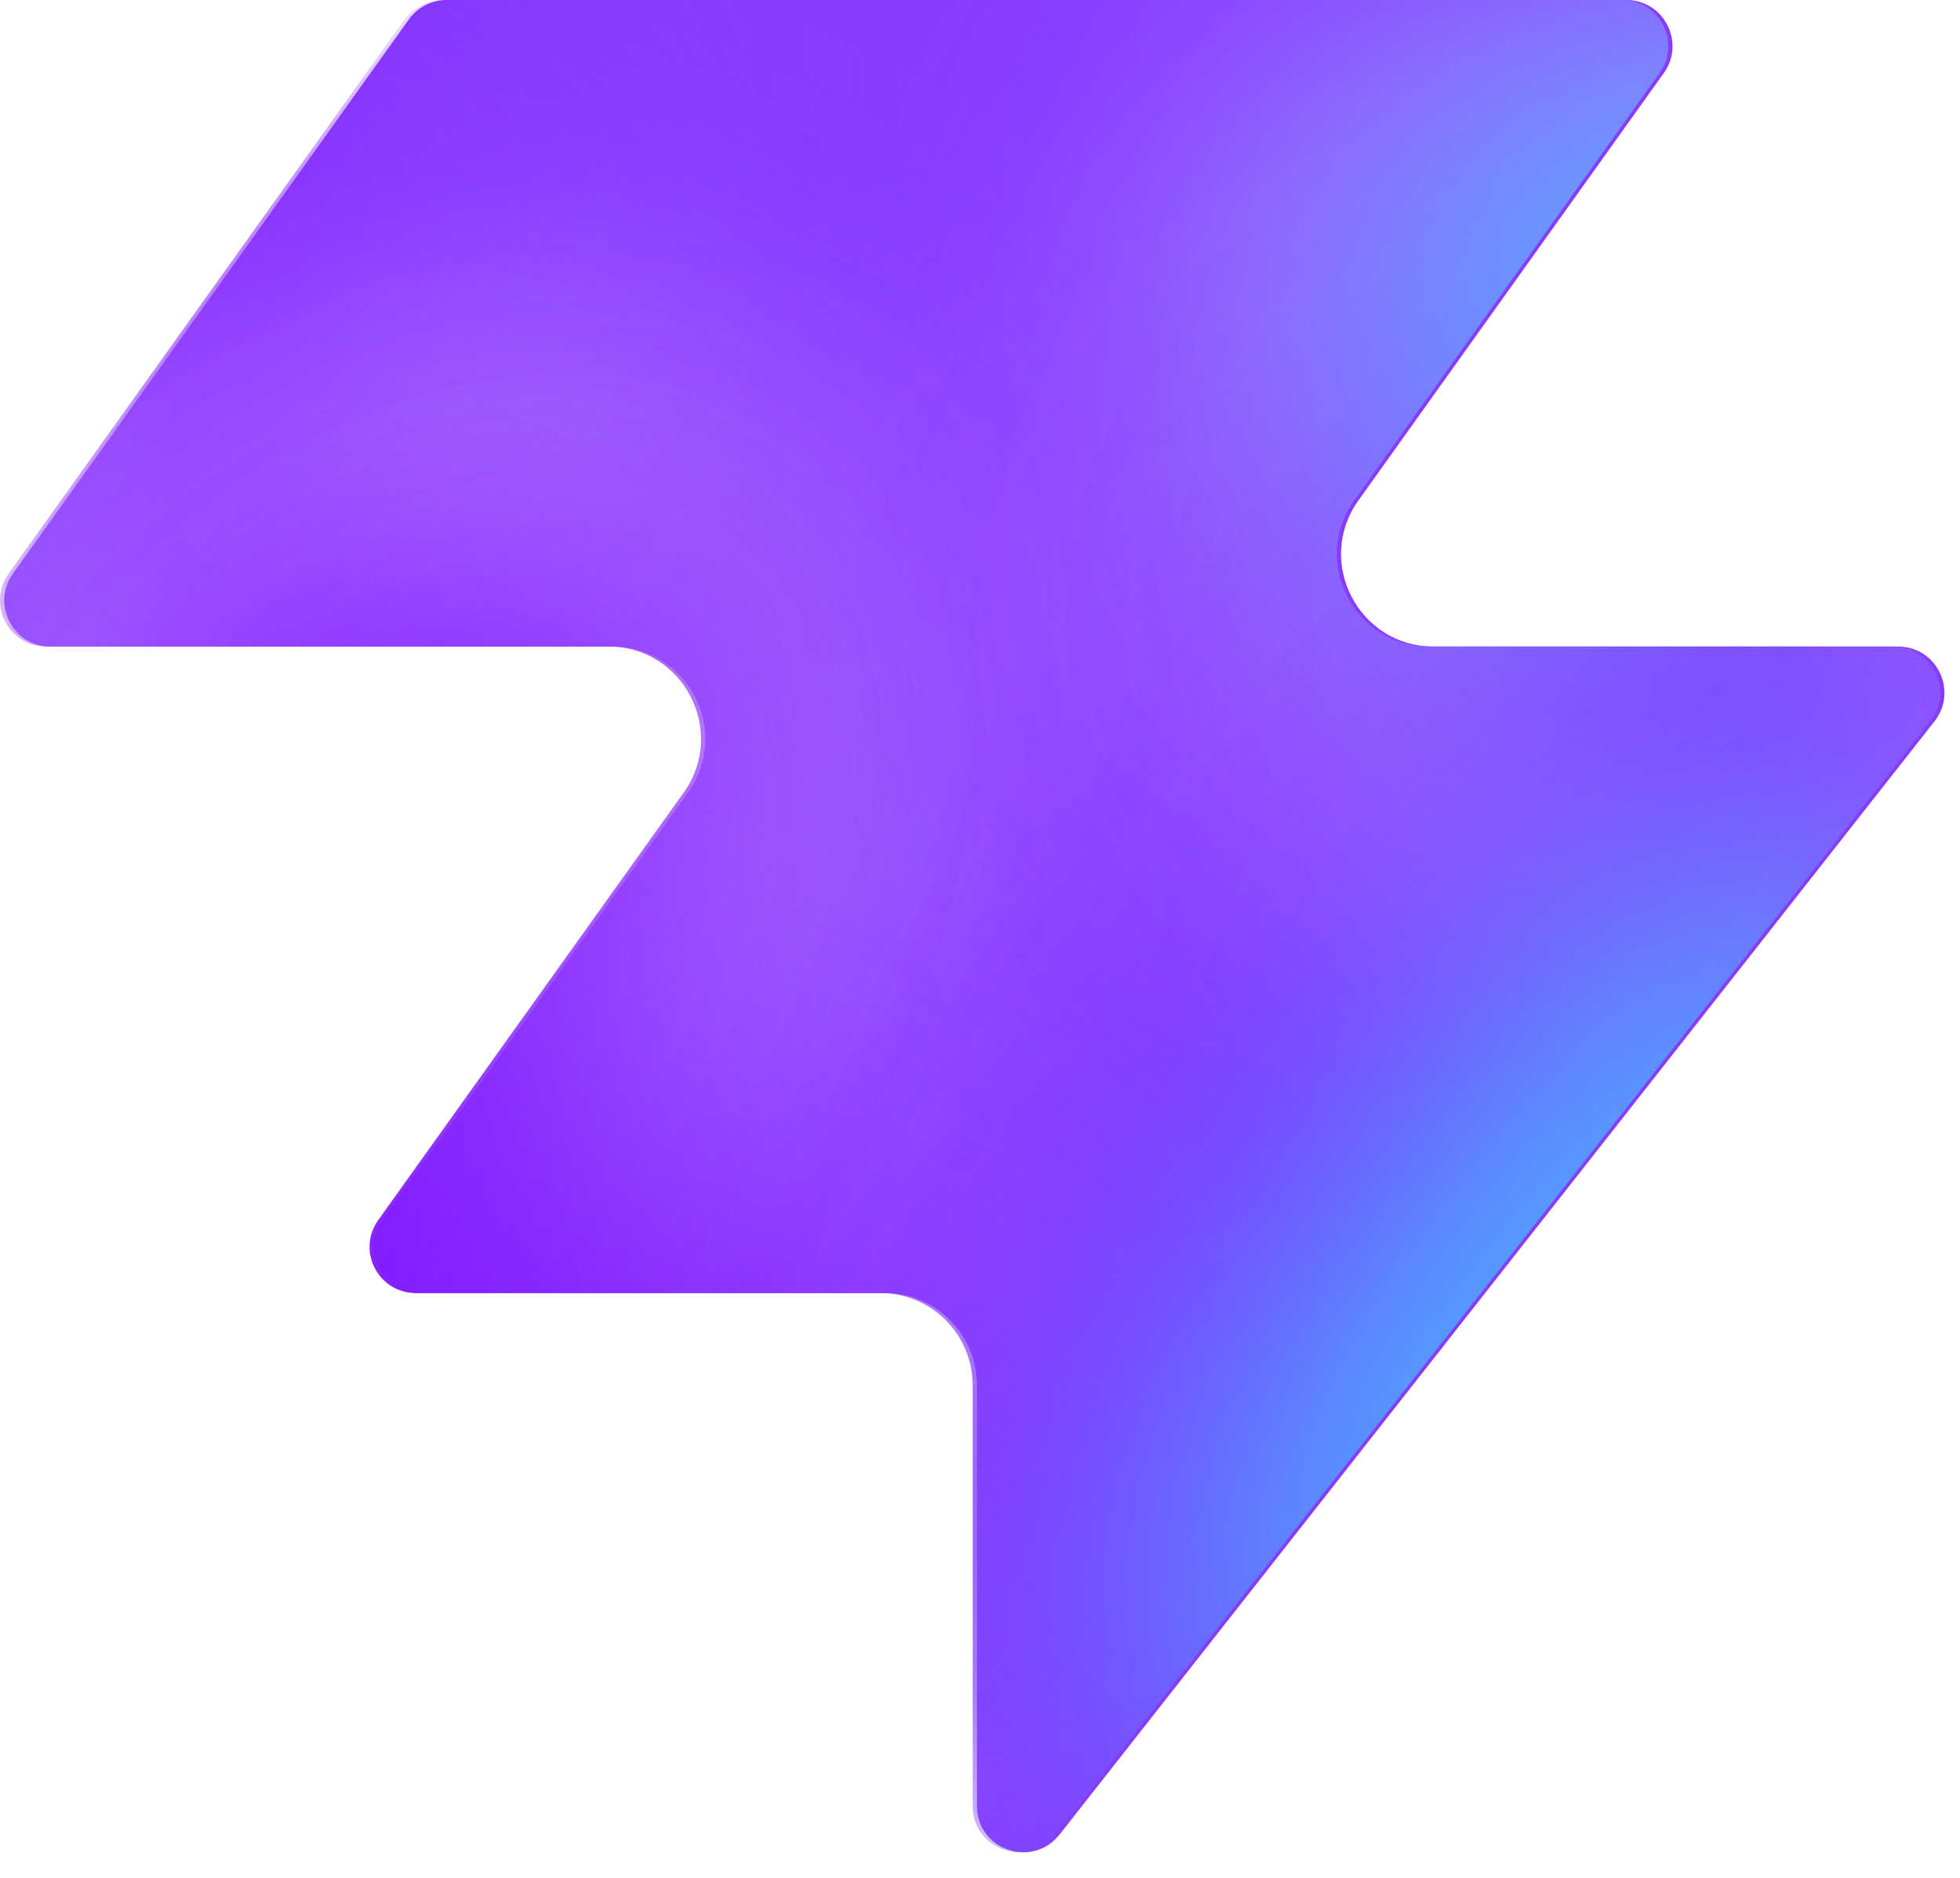
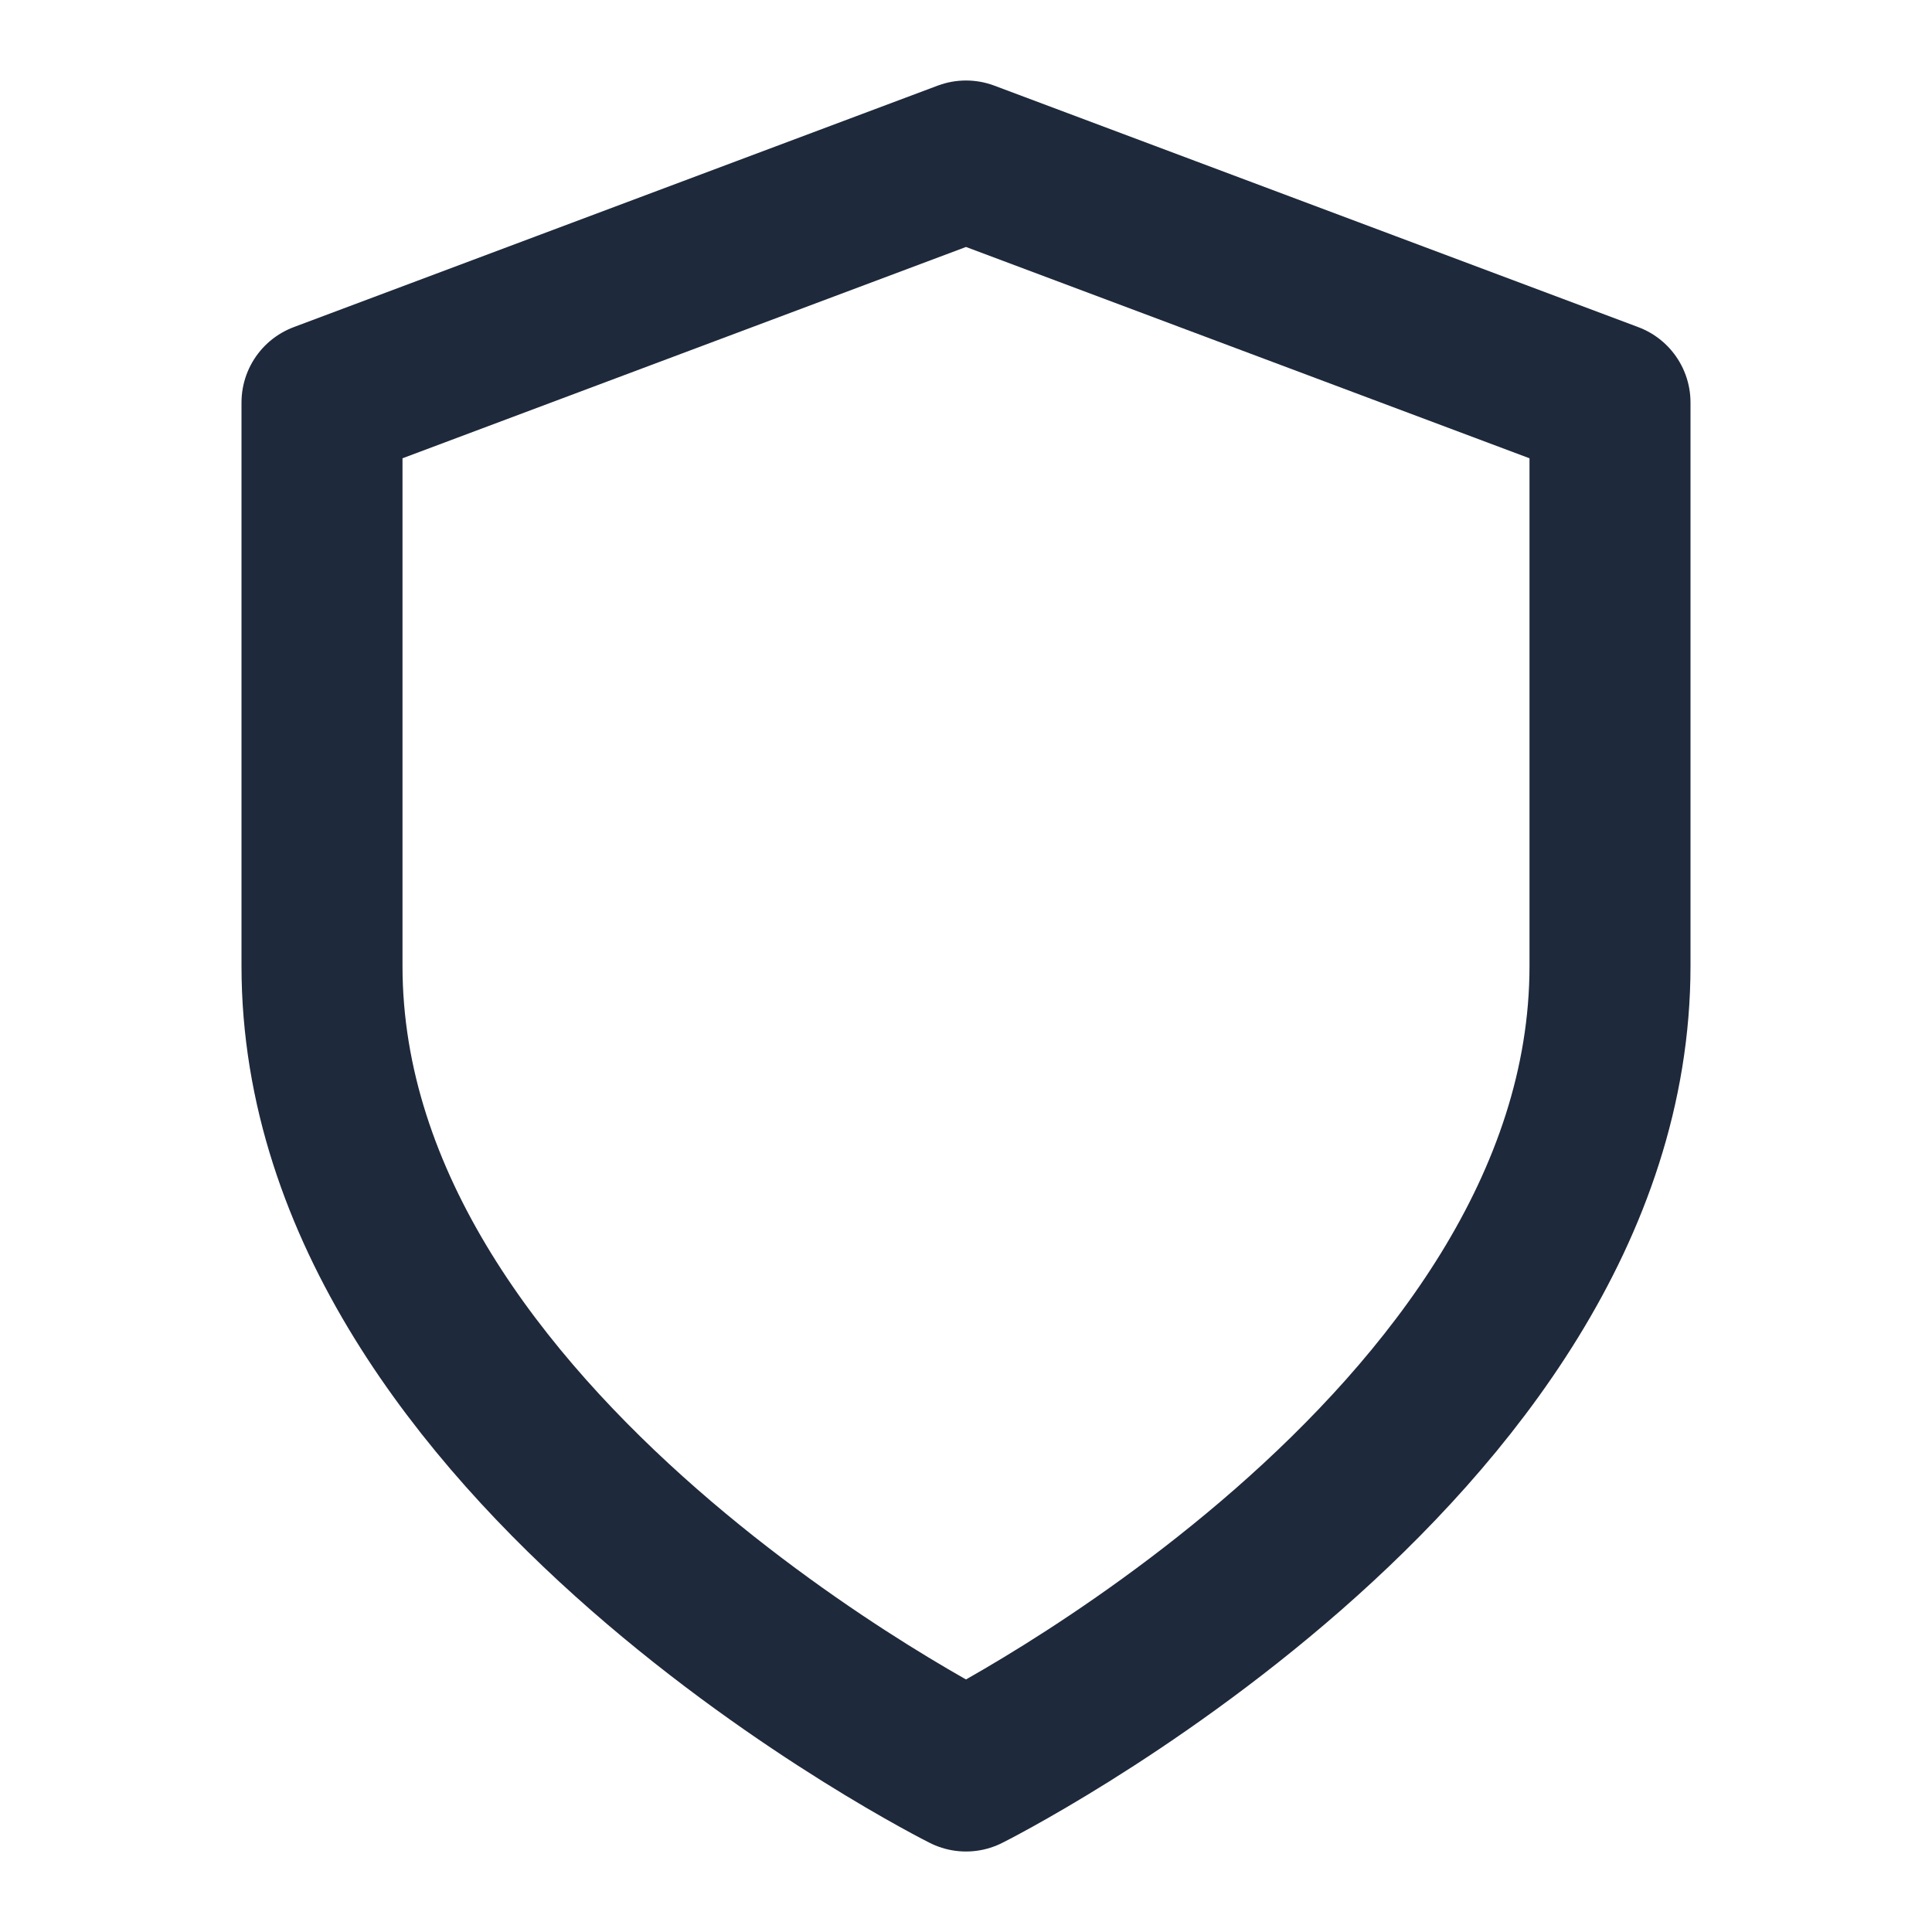
- <svg xmlns="http://www.w3.org/2000/svg" width="48" height="46" fill="none" viewBox="0 0 48 46">
-   <path fill="#863bff" d="M25.946 44.938c-.664.845-2.021.375-2.021-.698V33.937a2.26 2.26 0 0 0-2.262-2.262H10.287c-.92 0-1.456-1.04-.92-1.788l7.48-10.471c1.07-1.497 0-3.578-1.842-3.578H1.237c-.92 0-1.456-1.04-.92-1.788L10.013.474c.214-.297.556-.474.92-.474h28.894c.92 0 1.456 1.04.92 1.788l-7.48 10.471c-1.07 1.498 0 3.579 1.842 3.579h11.377c.943 0 1.473 1.088.89 1.83L25.947 44.94z" style="fill:#863bff;fill:color(display-p3 .525 .23 1);fill-opacity:1" />
-   <mask id="a" width="48" height="46" x="0" y="0" maskUnits="userSpaceOnUse" style="mask-type:alpha">
-     <path fill="#000" d="M25.842 44.938c-.664.844-2.021.375-2.021-.698V33.937a2.26 2.26 0 0 0-2.262-2.262H10.183c-.92 0-1.456-1.04-.92-1.788l7.48-10.471c1.07-1.498 0-3.579-1.842-3.579H1.133c-.92 0-1.456-1.04-.92-1.787L9.91.473c.214-.297.556-.474.92-.474h28.894c.92 0 1.456 1.04.92 1.788l-7.48 10.471c-1.07 1.498 0 3.578 1.842 3.578h11.377c.943 0 1.473 1.088.89 1.832L25.843 44.94z" style="fill:#000;fill-opacity:1" />
-   </mask>
-   <g mask="url(#a)">
-     <g filter="url(#b)">
-       <ellipse cx="5.508" cy="14.704" fill="#ede6ff" rx="5.508" ry="14.704" style="fill:#ede6ff;fill:color(display-p3 .927 .903 1);fill-opacity:1" transform="matrix(.00324 1 1 -.00324 -4.47 31.516)" />
-     </g>
-     <g filter="url(#c)">
-       <ellipse cx="10.399" cy="29.851" fill="#ede6ff" rx="10.399" ry="29.851" style="fill:#ede6ff;fill:color(display-p3 .927 .903 1);fill-opacity:1" transform="matrix(.00324 1 1 -.00324 -39.328 7.883)" />
-     </g>
-     <g filter="url(#d)">
-       <ellipse cx="5.508" cy="30.487" fill="#7e14ff" rx="5.508" ry="30.487" style="fill:#7e14ff;fill:color(display-p3 .492 .077 1);fill-opacity:1" transform="rotate(89.814 -25.913 -14.639)scale(1 -1)" />
-     </g>
-     <g filter="url(#e)">
-       <ellipse cx="5.508" cy="30.599" fill="#7e14ff" rx="5.508" ry="30.599" style="fill:#7e14ff;fill:color(display-p3 .492 .077 1);fill-opacity:1" transform="rotate(89.814 -32.644 -3.334)scale(1 -1)" />
-     </g>
-     <g filter="url(#f)">
-       <ellipse cx="5.508" cy="30.599" fill="#7e14ff" rx="5.508" ry="30.599" style="fill:#7e14ff;fill:color(display-p3 .492 .077 1);fill-opacity:1" transform="matrix(.00324 1 1 -.00324 -34.34 30.47)" />
-     </g>
-     <g filter="url(#g)">
-       <ellipse cx="14.072" cy="22.078" fill="#ede6ff" rx="14.072" ry="22.078" style="fill:#ede6ff;fill:color(display-p3 .927 .903 1);fill-opacity:1" transform="rotate(93.35 24.506 48.493)scale(-1 1)" />
-     </g>
-     <g filter="url(#h)">
-       <ellipse cx="3.47" cy="21.501" fill="#7e14ff" rx="3.47" ry="21.501" style="fill:#7e14ff;fill:color(display-p3 .492 .077 1);fill-opacity:1" transform="rotate(89.009 28.708 47.59)scale(-1 1)" />
-     </g>
-     <g filter="url(#i)">
-       <ellipse cx="3.47" cy="21.501" fill="#7e14ff" rx="3.47" ry="21.501" style="fill:#7e14ff;fill:color(display-p3 .492 .077 1);fill-opacity:1" transform="rotate(89.009 28.708 47.59)scale(-1 1)" />
-     </g>
-     <g filter="url(#j)">
-       <ellipse cx=".387" cy="8.972" fill="#7e14ff" rx="4.407" ry="29.108" style="fill:#7e14ff;fill:color(display-p3 .492 .077 1);fill-opacity:1" transform="rotate(39.51 .387 8.972)" />
-     </g>
-     <g filter="url(#k)">
-       <ellipse cx="47.523" cy="-6.092" fill="#7e14ff" rx="4.407" ry="29.108" style="fill:#7e14ff;fill:color(display-p3 .492 .077 1);fill-opacity:1" transform="rotate(37.892 47.523 -6.092)" />
-     </g>
-     <g filter="url(#l)">
-       <ellipse cx="41.412" cy="6.333" fill="#47bfff" rx="5.971" ry="9.665" style="fill:#47bfff;fill:color(display-p3 .28 .748 1);fill-opacity:1" transform="rotate(37.892 41.412 6.333)" />
-     </g>
-     <g filter="url(#m)">
-       <ellipse cx="-1.879" cy="38.332" fill="#7e14ff" rx="4.407" ry="29.108" style="fill:#7e14ff;fill:color(display-p3 .492 .077 1);fill-opacity:1" transform="rotate(37.892 -1.88 38.332)" />
-     </g>
-     <g filter="url(#n)">
-       <ellipse cx="-1.879" cy="38.332" fill="#7e14ff" rx="4.407" ry="29.108" style="fill:#7e14ff;fill:color(display-p3 .492 .077 1);fill-opacity:1" transform="rotate(37.892 -1.88 38.332)" />
-     </g>
-     <g filter="url(#o)">
-       <ellipse cx="35.651" cy="29.907" fill="#7e14ff" rx="4.407" ry="29.108" style="fill:#7e14ff;fill:color(display-p3 .492 .077 1);fill-opacity:1" transform="rotate(37.892 35.651 29.907)" />
-     </g>
-     <g filter="url(#p)">
-       <ellipse cx="38.418" cy="32.4" fill="#47bfff" rx="5.971" ry="15.297" style="fill:#47bfff;fill:color(display-p3 .28 .748 1);fill-opacity:1" transform="rotate(37.892 38.418 32.4)" />
-     </g>
-   </g>
-   <defs>
-     <filter id="b" width="60.045" height="41.654" x="-19.77" y="16.149" color-interpolation-filters="sRGB" filterUnits="userSpaceOnUse">
-       <feFlood flood-opacity="0" result="BackgroundImageFix" />
-       <feBlend in="SourceGraphic" in2="BackgroundImageFix" result="shape" />
-       <feGaussianBlur result="effect1_foregroundBlur_2002_17158" stdDeviation="7.659" />
-     </filter>
-     <filter id="c" width="90.34" height="51.437" x="-54.613" y="-7.533" color-interpolation-filters="sRGB" filterUnits="userSpaceOnUse">
-       <feFlood flood-opacity="0" result="BackgroundImageFix" />
-       <feBlend in="SourceGraphic" in2="BackgroundImageFix" result="shape" />
-       <feGaussianBlur result="effect1_foregroundBlur_2002_17158" stdDeviation="7.659" />
-     </filter>
-     <filter id="d" width="79.355" height="29.4" x="-49.64" y="2.03" color-interpolation-filters="sRGB" filterUnits="userSpaceOnUse">
-       <feFlood flood-opacity="0" result="BackgroundImageFix" />
-       <feBlend in="SourceGraphic" in2="BackgroundImageFix" result="shape" />
-       <feGaussianBlur result="effect1_foregroundBlur_2002_17158" stdDeviation="4.596" />
-     </filter>
-     <filter id="e" width="79.579" height="29.4" x="-45.045" y="20.029" color-interpolation-filters="sRGB" filterUnits="userSpaceOnUse">
-       <feFlood flood-opacity="0" result="BackgroundImageFix" />
-       <feBlend in="SourceGraphic" in2="BackgroundImageFix" result="shape" />
-       <feGaussianBlur result="effect1_foregroundBlur_2002_17158" stdDeviation="4.596" />
-     </filter>
-     <filter id="f" width="79.579" height="29.4" x="-43.513" y="21.178" color-interpolation-filters="sRGB" filterUnits="userSpaceOnUse">
-       <feFlood flood-opacity="0" result="BackgroundImageFix" />
-       <feBlend in="SourceGraphic" in2="BackgroundImageFix" result="shape" />
-       <feGaussianBlur result="effect1_foregroundBlur_2002_17158" stdDeviation="4.596" />
-     </filter>
-     <filter id="g" width="74.749" height="58.852" x="15.756" y="-17.901" color-interpolation-filters="sRGB" filterUnits="userSpaceOnUse">
-       <feFlood flood-opacity="0" result="BackgroundImageFix" />
-       <feBlend in="SourceGraphic" in2="BackgroundImageFix" result="shape" />
-       <feGaussianBlur result="effect1_foregroundBlur_2002_17158" stdDeviation="7.659" />
-     </filter>
-     <filter id="h" width="61.377" height="25.362" x="23.548" y="2.284" color-interpolation-filters="sRGB" filterUnits="userSpaceOnUse">
-       <feFlood flood-opacity="0" result="BackgroundImageFix" />
-       <feBlend in="SourceGraphic" in2="BackgroundImageFix" result="shape" />
-       <feGaussianBlur result="effect1_foregroundBlur_2002_17158" stdDeviation="4.596" />
-     </filter>
-     <filter id="i" width="61.377" height="25.362" x="23.548" y="2.284" color-interpolation-filters="sRGB" filterUnits="userSpaceOnUse">
-       <feFlood flood-opacity="0" result="BackgroundImageFix" />
-       <feBlend in="SourceGraphic" in2="BackgroundImageFix" result="shape" />
-       <feGaussianBlur result="effect1_foregroundBlur_2002_17158" stdDeviation="4.596" />
-     </filter>
-     <filter id="j" width="56.045" height="63.649" x="-27.636" y="-22.853" color-interpolation-filters="sRGB" filterUnits="userSpaceOnUse">
-       <feFlood flood-opacity="0" result="BackgroundImageFix" />
-       <feBlend in="SourceGraphic" in2="BackgroundImageFix" result="shape" />
-       <feGaussianBlur result="effect1_foregroundBlur_2002_17158" stdDeviation="4.596" />
-     </filter>
-     <filter id="k" width="54.814" height="64.646" x="20.116" y="-38.415" color-interpolation-filters="sRGB" filterUnits="userSpaceOnUse">
-       <feFlood flood-opacity="0" result="BackgroundImageFix" />
-       <feBlend in="SourceGraphic" in2="BackgroundImageFix" result="shape" />
-       <feGaussianBlur result="effect1_foregroundBlur_2002_17158" stdDeviation="4.596" />
-     </filter>
-     <filter id="l" width="33.541" height="35.313" x="24.641" y="-11.323" color-interpolation-filters="sRGB" filterUnits="userSpaceOnUse">
-       <feFlood flood-opacity="0" result="BackgroundImageFix" />
-       <feBlend in="SourceGraphic" in2="BackgroundImageFix" result="shape" />
-       <feGaussianBlur result="effect1_foregroundBlur_2002_17158" stdDeviation="4.596" />
-     </filter>
-     <filter id="m" width="54.814" height="64.646" x="-29.286" y="6.009" color-interpolation-filters="sRGB" filterUnits="userSpaceOnUse">
-       <feFlood flood-opacity="0" result="BackgroundImageFix" />
-       <feBlend in="SourceGraphic" in2="BackgroundImageFix" result="shape" />
-       <feGaussianBlur result="effect1_foregroundBlur_2002_17158" stdDeviation="4.596" />
-     </filter>
-     <filter id="n" width="54.814" height="64.646" x="-29.286" y="6.009" color-interpolation-filters="sRGB" filterUnits="userSpaceOnUse">
-       <feFlood flood-opacity="0" result="BackgroundImageFix" />
-       <feBlend in="SourceGraphic" in2="BackgroundImageFix" result="shape" />
-       <feGaussianBlur result="effect1_foregroundBlur_2002_17158" stdDeviation="4.596" />
-     </filter>
-     <filter id="o" width="54.814" height="64.646" x="8.244" y="-2.416" color-interpolation-filters="sRGB" filterUnits="userSpaceOnUse">
-       <feFlood flood-opacity="0" result="BackgroundImageFix" />
-       <feBlend in="SourceGraphic" in2="BackgroundImageFix" result="shape" />
-       <feGaussianBlur result="effect1_foregroundBlur_2002_17158" stdDeviation="4.596" />
-     </filter>
-     <filter id="p" width="39.409" height="43.623" x="18.713" y="10.588" color-interpolation-filters="sRGB" filterUnits="userSpaceOnUse">
-       <feFlood flood-opacity="0" result="BackgroundImageFix" />
-       <feBlend in="SourceGraphic" in2="BackgroundImageFix" result="shape" />
-       <feGaussianBlur result="effect1_foregroundBlur_2002_17158" stdDeviation="4.596" />
-     </filter>
-   </defs>
+ <svg xmlns="http://www.w3.org/2000/svg" width="32" height="32" viewBox="0 0 24 24" fill="none" stroke="#1E293B" stroke-width="2" stroke-linecap="round" stroke-linejoin="round">
+   <path d="M12 22s8-4 8-10V5l-8-3-8 3v7c0 6 8 10 8 10z" />
</svg>
